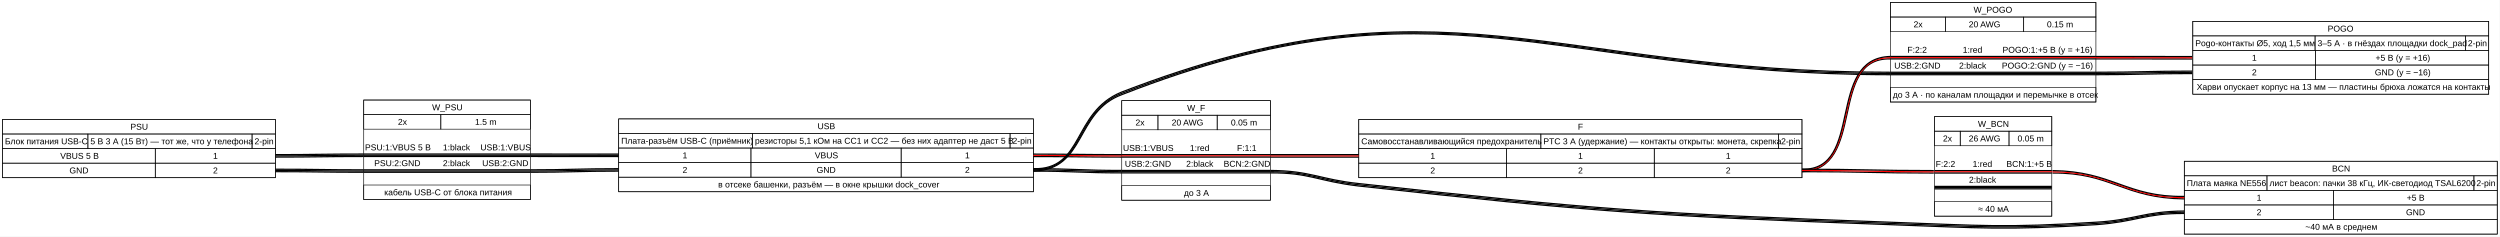
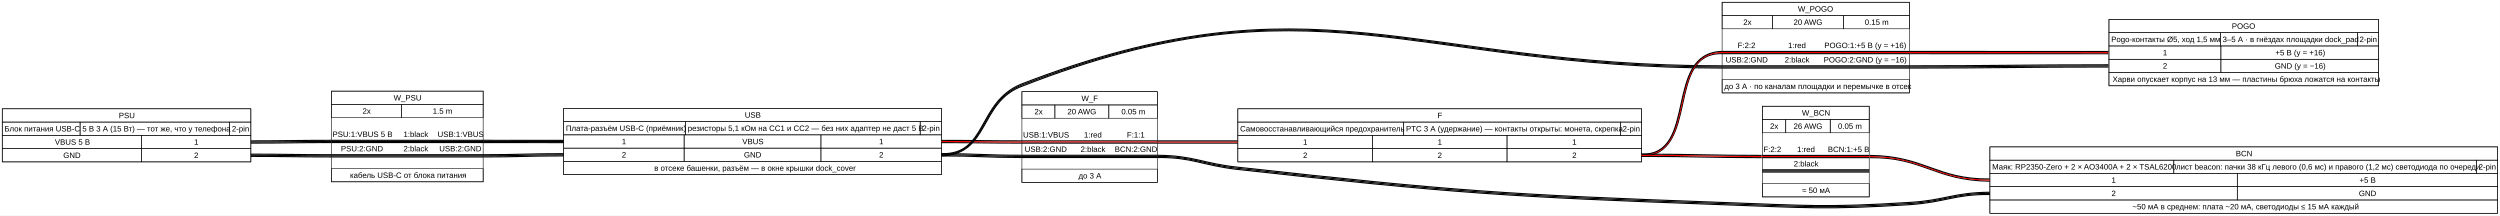
- <svg xmlns="http://www.w3.org/2000/svg" width="4074pt" height="386pt" viewBox="0.00 0.00 4074.00 386.00">
+ <svg xmlns="http://www.w3.org/2000/svg" width="4472pt" height="386pt" viewBox="0.00 0.00 4472.00 386.00">
  <g id="graph0" class="graph" transform="scale(1 1) rotate(0) translate(4 381.5)">
-     <polygon fill="#ffffff" stroke="none" points="-4,4 -4,-381.5 4069.5,-381.5 4069.5,4 -4,4" />
+     <polygon fill="#ffffff" stroke="none" points="-4,4 -4,-381.5 4467.75,-381.5 4467.75,4 -4,4" />
    <g id="node1" class="node">
      <polygon fill="#ffffff" stroke="black" points="444.75,-186.88 0,-186.88 0,-91.88 444.75,-91.88 444.75,-186.88" />
      <polygon fill="none" stroke="black" points="0,-163.12 0,-186.88 444.75,-186.88 444.75,-163.12 0,-163.12" />
      <text xml:space="preserve" text-anchor="start" x="208.5" y="-170.12" font-family="Arial" font-size="14.00">PSU</text>
      <polygon fill="none" stroke="black" points="0,-139.38 0,-163.12 139.25,-163.12 139.25,-139.38 0,-139.38" />
      <text xml:space="preserve" text-anchor="start" x="4" y="-146.38" font-family="Arial" font-size="14.00">Блок питания USB-C</text>
      <polygon fill="none" stroke="black" points="139.25,-139.38 139.25,-163.12 406.75,-163.12 406.75,-139.38 139.25,-139.38" />
      <text xml:space="preserve" text-anchor="start" x="143.25" y="-146.38" font-family="Arial" font-size="14.00">5 В 3 А (15 Вт) — тот же, что у телефона</text>
      <polygon fill="none" stroke="black" points="406.75,-139.38 406.75,-163.12 444.75,-163.12 444.75,-139.38 406.75,-139.38" />
      <text xml:space="preserve" text-anchor="start" x="410.75" y="-146.38" font-family="Arial" font-size="14.00">2-pin</text>
      <polygon fill="none" stroke="black" points="0,-115.62 0,-139.38 249,-139.38 249,-115.62 0,-115.62" />
      <text xml:space="preserve" text-anchor="start" x="94.12" y="-122.62" font-family="Arial" font-size="14.00">VBUS 5 В</text>
      <polygon fill="none" stroke="black" points="249,-115.62 249,-139.38 444.75,-139.38 444.75,-115.62 249,-115.62" />
      <text xml:space="preserve" text-anchor="start" x="343.12" y="-122.62" font-family="Arial" font-size="14.00">1</text>
      <polygon fill="none" stroke="black" points="0,-91.88 0,-115.62 249,-115.62 249,-91.88 0,-91.88" />
      <text xml:space="preserve" text-anchor="start" x="109.12" y="-98.88" font-family="Arial" font-size="14.00">GND</text>
      <polygon fill="none" stroke="black" points="249,-91.88 249,-115.62 444.75,-115.62 444.75,-91.88 249,-91.88" />
      <text xml:space="preserve" text-anchor="start" x="343.12" y="-98.88" font-family="Arial" font-size="14.00">2</text>
    </g>
    <g id="node6" class="node">
      <polygon fill="#ffffff" stroke="black" points="860.25,-218.5 588.75,-218.5 588.75,-56.25 860.25,-56.25 860.25,-218.5" />
      <polygon fill="none" stroke="black" points="588.75,-194.75 588.75,-218.5 860.25,-218.5 860.25,-194.75 588.75,-194.75" />
      <text xml:space="preserve" text-anchor="start" x="700.12" y="-201.75" font-family="Arial" font-size="14.00">W_PSU</text>
      <polygon fill="none" stroke="black" points="588.75,-171 588.75,-194.75 714.38,-194.75 714.38,-171 588.75,-171" />
      <text xml:space="preserve" text-anchor="start" x="644.44" y="-178" font-family="Arial" font-size="14.00">2x</text>
      <polygon fill="none" stroke="black" points="714.38,-171 714.38,-194.75 860.25,-194.75 860.25,-171 714.38,-171" />
      <text xml:space="preserve" text-anchor="start" x="770.06" y="-178" font-family="Arial" font-size="14.00">1.5 m</text>
      <text xml:space="preserve" text-anchor="start" x="640.62" y="-156.25" font-family="Arial" font-size="14.00"> </text>
      <text xml:space="preserve" text-anchor="start" x="590.75" y="-136.5" font-family="Arial" font-size="14.00">PSU:1:VBUS 5 В</text>
      <text xml:space="preserve" text-anchor="start" x="698.25" y="-136.5" font-family="Arial" font-size="14.00">     1:black    </text>
      <text xml:space="preserve" text-anchor="start" x="778.75" y="-136.5" font-family="Arial" font-size="14.00">USB:1:VBUS</text>
      <polygon fill="#000000" stroke="none" points="588.75,-129.5 588.75,-131.5 860.25,-131.5 860.25,-129.5 588.75,-129.5" />
      <polygon fill="#000000" stroke="none" points="588.75,-127.5 588.75,-129.5 860.25,-129.5 860.25,-127.5 588.75,-127.5" />
      <polygon fill="#000000" stroke="none" points="588.75,-125.5 588.75,-127.5 860.25,-127.5 860.25,-125.5 588.75,-125.5" />
      <text xml:space="preserve" text-anchor="start" x="605.75" y="-110.75" font-family="Arial" font-size="14.00">PSU:2:GND</text>
      <text xml:space="preserve" text-anchor="start" x="698.25" y="-110.75" font-family="Arial" font-size="14.00">     2:black    </text>
      <text xml:space="preserve" text-anchor="start" x="781.75" y="-110.75" font-family="Arial" font-size="14.00">USB:2:GND</text>
      <polygon fill="#000000" stroke="none" points="588.75,-103.75 588.75,-105.75 860.25,-105.75 860.25,-103.75 588.75,-103.75" />
      <polygon fill="#000000" stroke="none" points="588.75,-101.75 588.75,-103.75 860.25,-103.75 860.25,-101.75 588.75,-101.75" />
      <polygon fill="#000000" stroke="none" points="588.75,-99.75 588.75,-101.75 860.25,-101.75 860.25,-99.75 588.75,-99.75" />
      <text xml:space="preserve" text-anchor="start" x="640.62" y="-85" font-family="Arial" font-size="14.00"> </text>
      <polygon fill="none" stroke="black" points="588.75,-56.25 588.75,-80 860.25,-80 860.25,-56.25 588.75,-56.25" />
      <text xml:space="preserve" text-anchor="start" x="622.12" y="-63.25" font-family="Arial" font-size="14.00">кабель USB-C от блока питания</text>
    </g>
    <g id="edge1" class="edge">
      <path fill="none" stroke="#000000" stroke-width="2" d="M444.75,-125.5C508.88,-125.5 524.87,-126.5 588.75,-126.5" />
      <path fill="none" stroke="#000000" stroke-width="2" d="M444.75,-127.5C508.75,-127.5 524.75,-128.5 588.75,-128.5" />
      <path fill="none" stroke="#000000" stroke-width="2" d="M444.75,-129.5C508.63,-129.5 524.62,-130.5 588.75,-130.5" />
    </g>
    <g id="edge3" class="edge">
      <path fill="none" stroke="#000000" stroke-width="2" d="M444.75,-101.75C508.63,-101.75 524.62,-100.75 588.75,-100.75" />
      <path fill="none" stroke="#000000" stroke-width="2" d="M444.75,-103.75C508.75,-103.75 524.75,-102.75 588.75,-102.75" />
      <path fill="none" stroke="#000000" stroke-width="2" d="M444.75,-105.75C508.88,-105.75 524.87,-104.75 588.75,-104.75" />
    </g>
    <g id="node2" class="node">
      <polygon fill="#ffffff" stroke="black" points="1680,-187.75 1004.25,-187.75 1004.25,-69 1680,-69 1680,-187.75" />
      <polygon fill="none" stroke="black" points="1004.25,-164 1004.25,-187.75 1680,-187.75 1680,-164 1004.25,-164" />
      <text xml:space="preserve" text-anchor="start" x="1328.25" y="-171" font-family="Arial" font-size="14.00">USB</text>
      <polygon fill="none" stroke="black" points="1004.25,-140.25 1004.25,-164 1222.25,-164 1222.25,-140.25 1004.25,-140.25" />
      <text xml:space="preserve" text-anchor="start" x="1008.25" y="-147.25" font-family="Arial" font-size="14.00">Плата-разъём USB-C (приёмник)</text>
      <polygon fill="none" stroke="black" points="1222.25,-140.25 1222.25,-164 1642,-164 1642,-140.25 1222.25,-140.25" />
      <text xml:space="preserve" text-anchor="start" x="1226.25" y="-147.25" font-family="Arial" font-size="14.00">резисторы 5,1 кОм на CC1 и CC2 — без них адаптер не даст 5 В</text>
      <polygon fill="none" stroke="black" points="1642,-140.25 1642,-164 1680,-164 1680,-140.25 1642,-140.25" />
      <text xml:space="preserve" text-anchor="start" x="1646" y="-147.25" font-family="Arial" font-size="14.00">2-pin</text>
      <polygon fill="none" stroke="black" points="1004.25,-116.5 1004.25,-140.25 1219.75,-140.25 1219.75,-116.5 1004.25,-116.5" />
      <text xml:space="preserve" text-anchor="start" x="1108.25" y="-123.5" font-family="Arial" font-size="14.00">1</text>
      <polygon fill="none" stroke="black" points="1219.75,-116.5 1219.75,-140.25 1464.5,-140.25 1464.5,-116.5 1219.75,-116.5" />
      <text xml:space="preserve" text-anchor="start" x="1323.75" y="-123.5" font-family="Arial" font-size="14.00">VBUS</text>
      <polygon fill="none" stroke="black" points="1464.5,-116.5 1464.5,-140.25 1680,-140.25 1680,-116.5 1464.5,-116.5" />
      <text xml:space="preserve" text-anchor="start" x="1568.5" y="-123.5" font-family="Arial" font-size="14.00">1</text>
      <polygon fill="none" stroke="black" points="1004.25,-92.75 1004.25,-116.5 1219.75,-116.5 1219.75,-92.75 1004.25,-92.75" />
      <text xml:space="preserve" text-anchor="start" x="1108.25" y="-99.75" font-family="Arial" font-size="14.00">2</text>
      <polygon fill="none" stroke="black" points="1219.75,-92.75 1219.75,-116.5 1464.5,-116.5 1464.5,-92.75 1219.75,-92.75" />
      <text xml:space="preserve" text-anchor="start" x="1326.75" y="-99.75" font-family="Arial" font-size="14.00">GND</text>
      <polygon fill="none" stroke="black" points="1464.5,-92.75 1464.5,-116.5 1680,-116.5 1680,-92.75 1464.5,-92.75" />
      <text xml:space="preserve" text-anchor="start" x="1568.5" y="-99.75" font-family="Arial" font-size="14.00">2</text>
      <polygon fill="none" stroke="black" points="1004.25,-69 1004.25,-92.75 1680,-92.75 1680,-69 1004.25,-69" />
      <text xml:space="preserve" text-anchor="start" x="1166.25" y="-76" font-family="Arial" font-size="14.00">в отсеке башенки, разъём — в окне крышки dock_cover</text>
    </g>
    <g id="node7" class="node">
      <polygon fill="#ffffff" stroke="black" points="2066.25,-217.5 1824,-217.5 1824,-55.25 2066.25,-55.25 2066.25,-217.5" />
      <polygon fill="none" stroke="black" points="1824,-193.75 1824,-217.5 2066.25,-217.5 2066.25,-193.75 1824,-193.75" />
      <text xml:space="preserve" text-anchor="start" x="1930.5" y="-200.75" font-family="Arial" font-size="14.00">W_F</text>
      <polygon fill="none" stroke="black" points="1824,-170 1824,-193.75 1883,-193.75 1883,-170 1824,-170" />
      <text xml:space="preserve" text-anchor="start" x="1846.38" y="-177" font-family="Arial" font-size="14.00">2x</text>
      <polygon fill="none" stroke="black" points="1883,-170 1883,-193.75 1979.5,-193.75 1979.5,-170 1883,-170" />
      <text xml:space="preserve" text-anchor="start" x="1905.38" y="-177" font-family="Arial" font-size="14.00">20 AWG</text>
      <polygon fill="none" stroke="black" points="1979.5,-170 1979.5,-193.75 2066.25,-193.75 2066.25,-170 1979.5,-170" />
      <text xml:space="preserve" text-anchor="start" x="2001.88" y="-177" font-family="Arial" font-size="14.00">0.05 m</text>
      <text xml:space="preserve" text-anchor="start" x="1863.88" y="-155.25" font-family="Arial" font-size="14.00"> </text>
      <text xml:space="preserve" text-anchor="start" x="1826" y="-135.5" font-family="Arial" font-size="14.00">USB:1:VBUS</text>
      <text xml:space="preserve" text-anchor="start" x="1915.5" y="-135.5" font-family="Arial" font-size="14.00">     1:red    </text>
      <text xml:space="preserve" text-anchor="start" x="2011.75" y="-135.5" font-family="Arial" font-size="14.00">F:1:1</text>
      <polygon fill="#000000" stroke="none" points="1824,-128.5 1824,-130.5 2066.25,-130.5 2066.25,-128.5 1824,-128.5" />
      <polygon fill="#ff0000" stroke="none" points="1824,-126.5 1824,-128.5 2066.25,-128.5 2066.25,-126.5 1824,-126.5" />
      <polygon fill="#000000" stroke="none" points="1824,-124.5 1824,-126.5 2066.25,-126.5 2066.25,-124.5 1824,-124.5" />
      <text xml:space="preserve" text-anchor="start" x="1829" y="-109.75" font-family="Arial" font-size="14.00">USB:2:GND</text>
      <text xml:space="preserve" text-anchor="start" x="1909.5" y="-109.75" font-family="Arial" font-size="14.00">     2:black    </text>
      <text xml:space="preserve" text-anchor="start" x="1990" y="-109.75" font-family="Arial" font-size="14.00">BCN:2:GND</text>
      <polygon fill="#000000" stroke="none" points="1824,-102.75 1824,-104.75 2066.25,-104.75 2066.25,-102.75 1824,-102.75" />
      <polygon fill="#000000" stroke="none" points="1824,-100.75 1824,-102.75 2066.25,-102.75 2066.25,-100.75 1824,-100.75" />
      <polygon fill="#000000" stroke="none" points="1824,-98.75 1824,-100.75 2066.25,-100.75 2066.25,-98.75 1824,-98.75" />
      <text xml:space="preserve" text-anchor="start" x="1863.88" y="-84" font-family="Arial" font-size="14.00"> </text>
      <polygon fill="none" stroke="black" points="1824,-55.25 1824,-79 2066.25,-79 2066.25,-55.25 1824,-55.25" />
      <text xml:space="preserve" text-anchor="start" x="1925.25" y="-62.25" font-family="Arial" font-size="14.00">до 3 А</text>
    </g>
    <g id="edge5" class="edge">
      <path fill="none" stroke="#000000" stroke-width="2" d="M1680,-126.38C1743.89,-126.38 1759.89,-125.5 1824,-125.5" />
      <path fill="none" stroke="#ff0000" stroke-width="2" d="M1680,-128.38C1744,-128.38 1760,-127.5 1824,-127.5" />
      <path fill="none" stroke="#000000" stroke-width="2" d="M1680,-130.37C1744.11,-130.37 1760.11,-129.5 1824,-129.5" />
    </g>
    <g id="edge7" class="edge">
      <path fill="none" stroke="#000000" stroke-width="2" d="M1680,-102.63C1743.66,-102.66 1759.63,-99.78 1824,-99.75" />
      <path fill="none" stroke="#000000" stroke-width="2" d="M1680,-104.63C1744.01,-104.62 1759.99,-101.75 1824,-101.75" />
      <path fill="none" stroke="#000000" stroke-width="2" d="M1680,-106.62C1744.37,-106.59 1760.34,-103.72 1824,-103.75" />
    </g>
    <g id="node8" class="node">
      <polygon fill="#ffffff" stroke="black" points="3411.5,-377.5 3076.5,-377.5 3076.5,-215.25 3411.5,-215.25 3411.5,-377.5" />
      <polygon fill="none" stroke="black" points="3076.5,-353.75 3076.5,-377.5 3411.5,-377.5 3411.5,-353.75 3076.5,-353.75" />
      <text xml:space="preserve" text-anchor="start" x="3212.12" y="-360.75" font-family="Arial" font-size="14.00">W_POGO</text>
      <polygon fill="none" stroke="black" points="3076.5,-330 3076.5,-353.75 3166.42,-353.75 3166.42,-330 3076.5,-330" />
      <text xml:space="preserve" text-anchor="start" x="3114.33" y="-337" font-family="Arial" font-size="14.00">2x</text>
      <polygon fill="none" stroke="black" points="3166.42,-330 3166.42,-353.75 3293.83,-353.75 3293.83,-330 3166.42,-330" />
      <text xml:space="preserve" text-anchor="start" x="3204.25" y="-337" font-family="Arial" font-size="14.00">20 AWG</text>
      <polygon fill="none" stroke="black" points="3293.83,-330 3293.83,-353.75 3411.5,-353.75 3411.5,-330 3293.83,-330" />
      <text xml:space="preserve" text-anchor="start" x="3331.67" y="-337" font-family="Arial" font-size="14.00">0.15 m</text>
      <text xml:space="preserve" text-anchor="start" x="3117.71" y="-315.25" font-family="Arial" font-size="14.00"> </text>
      <text xml:space="preserve" text-anchor="start" x="3104.21" y="-295.5" font-family="Arial" font-size="14.00">F:2:2</text>
      <text xml:space="preserve" text-anchor="start" x="3175" y="-295.5" font-family="Arial" font-size="14.00">     1:red    </text>
      <text xml:space="preserve" text-anchor="start" x="3259.29" y="-295.5" font-family="Arial" font-size="14.00">POGO:1:+5 В (y = +16)</text>
      <polygon fill="#000000" stroke="none" points="3076.5,-288.5 3076.5,-290.5 3411.5,-290.5 3411.5,-288.5 3076.5,-288.5" />
      <polygon fill="#ff0000" stroke="none" points="3076.5,-286.5 3076.5,-288.5 3411.5,-288.5 3411.5,-286.5 3076.5,-286.5" />
      <polygon fill="#000000" stroke="none" points="3076.5,-284.5 3076.5,-286.5 3411.5,-286.5 3411.5,-284.5 3076.5,-284.5" />
      <text xml:space="preserve" text-anchor="start" x="3082.83" y="-269.75" font-family="Arial" font-size="14.00">USB:2:GND</text>
      <text xml:space="preserve" text-anchor="start" x="3169" y="-269.75" font-family="Arial" font-size="14.00">     2:black    </text>
      <text xml:space="preserve" text-anchor="start" x="3258.17" y="-269.75" font-family="Arial" font-size="14.00">POGO:2:GND (y = −16)</text>
      <polygon fill="#000000" stroke="none" points="3076.5,-262.75 3076.5,-264.75 3411.5,-264.75 3411.5,-262.75 3076.5,-262.75" />
      <polygon fill="#000000" stroke="none" points="3076.5,-260.75 3076.5,-262.75 3411.5,-262.75 3411.5,-260.75 3076.5,-260.75" />
      <polygon fill="#000000" stroke="none" points="3076.5,-258.75 3076.5,-260.75 3411.5,-260.75 3411.5,-258.75 3076.5,-258.75" />
      <text xml:space="preserve" text-anchor="start" x="3117.71" y="-244" font-family="Arial" font-size="14.00"> </text>
      <polygon fill="none" stroke="black" points="3076.5,-215.25 3076.5,-239 3411.5,-239 3411.5,-215.25 3076.5,-215.25" />
      <text xml:space="preserve" text-anchor="start" x="3080.5" y="-222.25" font-family="Arial" font-size="14.00">до 3 А · по каналам площадки и перемычке в отсек</text>
    </g>
    <g id="edge11" class="edge">
      <path fill="none" stroke="#000000" stroke-width="2" d="M1680,-102.63C1766.63,-105.03 1747.01,-199.17 1824.72,-227.51 2341.81,-429.23 2518.26,-260.31 3076.5,-259.75" />
      <path fill="none" stroke="#000000" stroke-width="2" d="M1680,-104.62C1764.68,-104.62 1745.05,-198.77 1824,-229.37 2343.2,-430.67 2519.65,-261.75 3076.5,-261.75" />
      <path fill="none" stroke="#000000" stroke-width="2" d="M1680,-106.62C1762.72,-104.22 1743.09,-198.36 1823.28,-231.24 2344.58,-432.12 2521.03,-263.19 3076.5,-263.75" />
    </g>
    <g id="node3" class="node">
      <polygon fill="#ffffff" stroke="black" points="2932.5,-186.88 2210.25,-186.88 2210.25,-91.88 2932.5,-91.88 2932.5,-186.88" />
      <polygon fill="none" stroke="black" points="2210.25,-163.12 2210.25,-186.88 2932.5,-186.88 2932.5,-163.12 2210.25,-163.12" />
      <text xml:space="preserve" text-anchor="start" x="2567.25" y="-170.12" font-family="Arial" font-size="14.00">F</text>
      <polygon fill="none" stroke="black" points="2210.25,-139.38 2210.25,-163.12 2507,-163.12 2507,-139.38 2210.25,-139.38" />
      <text xml:space="preserve" text-anchor="start" x="2214.25" y="-146.38" font-family="Arial" font-size="14.00">Самовосстанавливающийся предохранитель</text>
      <polygon fill="none" stroke="black" points="2507,-139.38 2507,-163.12 2894.5,-163.12 2894.5,-139.38 2507,-139.38" />
      <text xml:space="preserve" text-anchor="start" x="2511" y="-146.38" font-family="Arial" font-size="14.00">PTC 3 А (удержание) — контакты открыты: монета, скрепка</text>
      <polygon fill="none" stroke="black" points="2894.5,-139.38 2894.5,-163.12 2932.5,-163.12 2932.5,-139.38 2894.5,-139.38" />
      <text xml:space="preserve" text-anchor="start" x="2898.5" y="-146.38" font-family="Arial" font-size="14.00">2-pin</text>
      <polygon fill="none" stroke="black" points="2210.25,-115.62 2210.25,-139.38 2451,-139.38 2451,-115.62 2210.25,-115.62" />
      <text xml:space="preserve" text-anchor="start" x="2326.88" y="-122.62" font-family="Arial" font-size="14.00">1</text>
      <polygon fill="none" stroke="black" points="2451,-115.62 2451,-139.38 2691.75,-139.38 2691.75,-115.62 2451,-115.62" />
      <text xml:space="preserve" text-anchor="start" x="2567.62" y="-122.62" font-family="Arial" font-size="14.00">1</text>
      <polygon fill="none" stroke="black" points="2691.75,-115.62 2691.75,-139.38 2932.5,-139.38 2932.5,-115.62 2691.75,-115.62" />
      <text xml:space="preserve" text-anchor="start" x="2808.38" y="-122.62" font-family="Arial" font-size="14.00">1</text>
      <polygon fill="none" stroke="black" points="2210.25,-91.88 2210.25,-115.62 2451,-115.62 2451,-91.88 2210.25,-91.88" />
      <text xml:space="preserve" text-anchor="start" x="2326.88" y="-98.88" font-family="Arial" font-size="14.00">2</text>
      <polygon fill="none" stroke="black" points="2451,-91.88 2451,-115.62 2691.75,-115.62 2691.75,-91.88 2451,-91.88" />
      <text xml:space="preserve" text-anchor="start" x="2567.62" y="-98.88" font-family="Arial" font-size="14.00">2</text>
      <polygon fill="none" stroke="black" points="2691.75,-91.88 2691.75,-115.62 2932.5,-115.62 2932.5,-91.88 2691.75,-91.88" />
      <text xml:space="preserve" text-anchor="start" x="2808.38" y="-98.88" font-family="Arial" font-size="14.00">2</text>
    </g>
    <g id="edge9" class="edge">
      <path fill="none" stroke="#000000" stroke-width="2" d="M2932.5,-101.75C3038.15,-104.4 2974.63,-288.15 3076.5,-285.5" />
      <path fill="none" stroke="#ff0000" stroke-width="2" d="M2932.5,-103.75C3036.26,-103.75 2972.74,-287.5 3076.5,-287.5" />
      <path fill="none" stroke="#000000" stroke-width="2" d="M2932.5,-105.75C3034.37,-103.1 2970.85,-286.85 3076.5,-289.5" />
    </g>
    <g id="node9" class="node">
      <polygon fill="#ffffff" stroke="black" points="3339.62,-191.5 3148.38,-191.5 3148.38,-29.25 3339.62,-29.25 3339.62,-191.5" />
      <polygon fill="none" stroke="black" points="3148.38,-167.75 3148.38,-191.5 3339.62,-191.5 3339.62,-167.75 3148.38,-167.75" />
      <text xml:space="preserve" text-anchor="start" x="3219.25" y="-174.75" font-family="Arial" font-size="14.00">W_BCN</text>
      <polygon fill="none" stroke="black" points="3148.38,-144 3148.38,-167.75 3190.38,-167.75 3190.38,-144 3148.38,-144" />
      <text xml:space="preserve" text-anchor="start" x="3162.25" y="-151" font-family="Arial" font-size="14.00">2x</text>
      <polygon fill="none" stroke="black" points="3190.38,-144 3190.38,-167.75 3269.88,-167.75 3269.88,-144 3190.38,-144" />
      <text xml:space="preserve" text-anchor="start" x="3204.25" y="-151" font-family="Arial" font-size="14.00">26 AWG</text>
      <polygon fill="none" stroke="black" points="3269.88,-144 3269.88,-167.75 3339.62,-167.75 3339.62,-144 3269.88,-144" />
      <text xml:space="preserve" text-anchor="start" x="3283.75" y="-151" font-family="Arial" font-size="14.00">0.05 m</text>
      <text xml:space="preserve" text-anchor="start" x="3163.88" y="-129.25" font-family="Arial" font-size="14.00"> </text>
      <text xml:space="preserve" text-anchor="start" x="3150.38" y="-109.5" font-family="Arial" font-size="14.00">F:2:2</text>
      <text xml:space="preserve" text-anchor="start" x="3191.12" y="-109.5" font-family="Arial" font-size="14.00">     1:red    </text>
      <text xml:space="preserve" text-anchor="start" x="3265.62" y="-109.5" font-family="Arial" font-size="14.00">BCN:1:+5 В</text>
      <polygon fill="#000000" stroke="none" points="3148.38,-102.5 3148.38,-104.5 3339.62,-104.5 3339.62,-102.5 3148.38,-102.5" />
      <polygon fill="#ff0000" stroke="none" points="3148.38,-100.5 3148.38,-102.5 3339.62,-102.5 3339.62,-100.5 3148.38,-100.5" />
      <polygon fill="#000000" stroke="none" points="3148.38,-98.5 3148.38,-100.5 3339.62,-100.5 3339.62,-98.5 3148.38,-98.5" />
      <text xml:space="preserve" text-anchor="start" x="3185.12" y="-83.75" font-family="Arial" font-size="14.00">     2:black    </text>
      <polygon fill="#000000" stroke="none" points="3148.38,-76.75 3148.38,-78.75 3339.62,-78.75 3339.62,-76.75 3148.38,-76.75" />
      <polygon fill="#000000" stroke="none" points="3148.38,-74.75 3148.38,-76.75 3339.62,-76.75 3339.62,-74.75 3148.38,-74.75" />
      <polygon fill="#000000" stroke="none" points="3148.38,-72.75 3148.38,-74.75 3339.62,-74.75 3339.62,-72.75 3148.38,-72.75" />
      <text xml:space="preserve" text-anchor="start" x="3163.88" y="-58" font-family="Arial" font-size="14.00"> </text>
      <polygon fill="none" stroke="black" points="3148.38,-29.25 3148.38,-53 3339.62,-53 3339.62,-29.25 3148.38,-29.25" />
-       <text xml:space="preserve" text-anchor="start" x="3219.62" y="-36.25" font-family="Arial" font-size="14.00">≈ 40 мА</text>
+       <text xml:space="preserve" text-anchor="start" x="3219.62" y="-36.25" font-family="Arial" font-size="14.00">≈ 50 мА</text>
    </g>
    <g id="edge13" class="edge">
      <path fill="none" stroke="#000000" stroke-width="2" d="M2932.5,-101.75C3027.82,-101.76 3051.68,-99.51 3147.38,-99.5" />
      <path fill="none" stroke="#ff0000" stroke-width="2" d="M2932.5,-103.75C3028.01,-103.75 3051.87,-101.5 3147.38,-101.5" />
      <path fill="none" stroke="#000000" stroke-width="2" d="M2932.5,-105.75C3028.19,-105.74 3052.06,-103.49 3147.38,-103.5" />
    </g>
    <g id="node4" class="node">
-       <polygon fill="#ffffff" stroke="black" points="4051.62,-346.75 3569.38,-346.75 3569.38,-228 4051.62,-228 4051.62,-346.75" />
-       <polygon fill="none" stroke="black" points="3569.38,-323 3569.38,-346.75 4051.62,-346.75 4051.62,-323 3569.38,-323" />
-       <text xml:space="preserve" text-anchor="start" x="3789.12" y="-330" font-family="Arial" font-size="14.00">POGO</text>
-       <polygon fill="none" stroke="black" points="3569.38,-299.25 3569.38,-323 3768.62,-323 3768.62,-299.25 3569.38,-299.25" />
-       <text xml:space="preserve" text-anchor="start" x="3573.38" y="-306.25" font-family="Arial" font-size="14.00">Pogo-контакты Ø5, ход 1,5 мм</text>
-       <polygon fill="none" stroke="black" points="3768.62,-299.25 3768.62,-323 4013.62,-323 4013.62,-299.25 3768.62,-299.25" />
-       <text xml:space="preserve" text-anchor="start" x="3772.62" y="-306.25" font-family="Arial" font-size="14.00">3–5 А · в гнёздах площадки dock_pad</text>
-       <polygon fill="none" stroke="black" points="4013.62,-299.25 4013.62,-323 4051.62,-323 4051.62,-299.25 4013.62,-299.25" />
-       <text xml:space="preserve" text-anchor="start" x="4017.62" y="-306.25" font-family="Arial" font-size="14.00">2-pin</text>
-       <polygon fill="none" stroke="black" points="3569.38,-275.5 3569.38,-299.25 3769.62,-299.25 3769.62,-275.5 3569.38,-275.5" />
-       <text xml:space="preserve" text-anchor="start" x="3665.75" y="-282.5" font-family="Arial" font-size="14.00">1</text>
-       <polygon fill="none" stroke="black" points="3769.62,-275.5 3769.62,-299.25 4051.62,-299.25 4051.62,-275.5 3769.62,-275.5" />
-       <text xml:space="preserve" text-anchor="start" x="3867.12" y="-282.5" font-family="Arial" font-size="14.00">+5 В (y = +16)</text>
-       <polygon fill="none" stroke="black" points="3569.38,-251.75 3569.38,-275.5 3769.62,-275.5 3769.62,-251.75 3569.38,-251.75" />
-       <text xml:space="preserve" text-anchor="start" x="3665.75" y="-258.75" font-family="Arial" font-size="14.00">2</text>
-       <polygon fill="none" stroke="black" points="3769.62,-251.75 3769.62,-275.5 4051.62,-275.5 4051.62,-251.75 3769.62,-251.75" />
-       <text xml:space="preserve" text-anchor="start" x="3866" y="-258.75" font-family="Arial" font-size="14.00">GND (y = −16)</text>
-       <polygon fill="none" stroke="black" points="3569.38,-228 3569.38,-251.75 4051.62,-251.75 4051.62,-228 3569.38,-228" />
-       <text xml:space="preserve" text-anchor="start" x="3575.75" y="-235" font-family="Arial" font-size="14.00">Харви опускает корпус на 13 мм — пластины брюха ложатся на контакты</text>
+       <polygon fill="#ffffff" stroke="black" points="4250.75,-346.75 3768.5,-346.75 3768.5,-228 4250.75,-228 4250.75,-346.75" />
+       <polygon fill="none" stroke="black" points="3768.5,-323 3768.5,-346.75 4250.75,-346.75 4250.75,-323 3768.5,-323" />
+       <text xml:space="preserve" text-anchor="start" x="3988.25" y="-330" font-family="Arial" font-size="14.00">POGO</text>
+       <polygon fill="none" stroke="black" points="3768.5,-299.25 3768.5,-323 3967.75,-323 3967.75,-299.25 3768.5,-299.25" />
+       <text xml:space="preserve" text-anchor="start" x="3772.5" y="-306.25" font-family="Arial" font-size="14.00">Pogo-контакты Ø5, ход 1,5 мм</text>
+       <polygon fill="none" stroke="black" points="3967.75,-299.25 3967.75,-323 4212.75,-323 4212.75,-299.25 3967.75,-299.25" />
+       <text xml:space="preserve" text-anchor="start" x="3971.75" y="-306.25" font-family="Arial" font-size="14.00">3–5 А · в гнёздах площадки dock_pad</text>
+       <polygon fill="none" stroke="black" points="4212.75,-299.25 4212.75,-323 4250.75,-323 4250.75,-299.25 4212.75,-299.25" />
+       <text xml:space="preserve" text-anchor="start" x="4216.75" y="-306.25" font-family="Arial" font-size="14.00">2-pin</text>
+       <polygon fill="none" stroke="black" points="3768.5,-275.5 3768.5,-299.25 3968.75,-299.25 3968.75,-275.5 3768.5,-275.5" />
+       <text xml:space="preserve" text-anchor="start" x="3864.88" y="-282.5" font-family="Arial" font-size="14.00">1</text>
+       <polygon fill="none" stroke="black" points="3968.75,-275.5 3968.75,-299.25 4250.75,-299.25 4250.75,-275.5 3968.75,-275.5" />
+       <text xml:space="preserve" text-anchor="start" x="4066.25" y="-282.5" font-family="Arial" font-size="14.00">+5 В (y = +16)</text>
+       <polygon fill="none" stroke="black" points="3768.5,-251.75 3768.5,-275.5 3968.75,-275.5 3968.75,-251.75 3768.5,-251.75" />
+       <text xml:space="preserve" text-anchor="start" x="3864.88" y="-258.75" font-family="Arial" font-size="14.00">2</text>
+       <polygon fill="none" stroke="black" points="3968.75,-251.75 3968.75,-275.5 4250.75,-275.5 4250.75,-251.75 3968.75,-251.75" />
+       <text xml:space="preserve" text-anchor="start" x="4065.12" y="-258.75" font-family="Arial" font-size="14.00">GND (y = −16)</text>
+       <polygon fill="none" stroke="black" points="3768.5,-228 3768.5,-251.75 4250.75,-251.75 4250.75,-228 3768.5,-228" />
+       <text xml:space="preserve" text-anchor="start" x="3774.88" y="-235" font-family="Arial" font-size="14.00">Харви опускает корпус на 13 мм — пластины брюха ложатся на контакты</text>
    </g>
    <g id="node5" class="node">
-       <polygon fill="#ffffff" stroke="black" points="4065.5,-118.75 3555.5,-118.75 3555.5,0 4065.5,0 4065.5,-118.75" />
-       <polygon fill="none" stroke="black" points="3555.5,-95 3555.5,-118.75 4065.5,-118.75 4065.5,-95 3555.5,-95" />
-       <text xml:space="preserve" text-anchor="start" x="3796.25" y="-102" font-family="Arial" font-size="14.00">BCN</text>
-       <polygon fill="none" stroke="black" points="3555.5,-71.25 3555.5,-95 3690.25,-95 3690.25,-71.25 3555.5,-71.25" />
-       <text xml:space="preserve" text-anchor="start" x="3559.5" y="-78.25" font-family="Arial" font-size="14.00">Плата маяка NE556</text>
-       <polygon fill="none" stroke="black" points="3690.25,-71.25 3690.25,-95 4027.5,-95 4027.5,-71.25 3690.25,-71.25" />
-       <text xml:space="preserve" text-anchor="start" x="3694.25" y="-78.25" font-family="Arial" font-size="14.00">лист beacon: пачки 38 кГц, ИК-светодиод TSAL6200</text>
-       <polygon fill="none" stroke="black" points="4027.5,-71.25 4027.5,-95 4065.5,-95 4065.5,-71.25 4027.5,-71.25" />
-       <text xml:space="preserve" text-anchor="start" x="4031.5" y="-78.25" font-family="Arial" font-size="14.00">2-pin</text>
-       <polygon fill="none" stroke="black" points="3555.5,-47.5 3555.5,-71.25 3798.88,-71.25 3798.88,-47.5 3555.5,-47.5" />
-       <text xml:space="preserve" text-anchor="start" x="3673.44" y="-54.5" font-family="Arial" font-size="14.00">1</text>
-       <polygon fill="none" stroke="black" points="3798.88,-47.5 3798.88,-71.25 4065.5,-71.25 4065.5,-47.5 3798.88,-47.5" />
-       <text xml:space="preserve" text-anchor="start" x="3917.94" y="-54.5" font-family="Arial" font-size="14.00">+5 В</text>
-       <polygon fill="none" stroke="black" points="3555.5,-23.75 3555.5,-47.5 3798.88,-47.5 3798.88,-23.75 3555.5,-23.75" />
-       <text xml:space="preserve" text-anchor="start" x="3673.44" y="-30.75" font-family="Arial" font-size="14.00">2</text>
-       <polygon fill="none" stroke="black" points="3798.88,-23.75 3798.88,-47.5 4065.5,-47.5 4065.5,-23.75 3798.88,-23.75" />
-       <text xml:space="preserve" text-anchor="start" x="3916.81" y="-30.75" font-family="Arial" font-size="14.00">GND</text>
-       <polygon fill="none" stroke="black" points="3555.5,0 3555.5,-23.75 4065.5,-23.75 4065.5,0 3555.5,0" />
-       <text xml:space="preserve" text-anchor="start" x="3752.75" y="-7" font-family="Arial" font-size="14.00">~40 мА в среднем</text>
+       <polygon fill="#ffffff" stroke="black" points="4463.75,-118.75 3555.5,-118.75 3555.5,0 4463.75,0 4463.75,-118.75" />
+       <polygon fill="none" stroke="black" points="3555.5,-95 3555.5,-118.75 4463.75,-118.75 4463.75,-95 3555.5,-95" />
+       <text xml:space="preserve" text-anchor="start" x="3995.38" y="-102" font-family="Arial" font-size="14.00">BCN</text>
+       <polygon fill="none" stroke="black" points="3555.5,-71.25 3555.5,-95 3884.5,-95 3884.5,-71.25 3555.5,-71.25" />
+       <text xml:space="preserve" text-anchor="start" x="3559.5" y="-78.25" font-family="Arial" font-size="14.00">Маяк: RP2350-Zero + 2 × AO3400A + 2 × TSAL6200</text>
+       <polygon fill="none" stroke="black" points="3884.5,-71.25 3884.5,-95 4425.75,-95 4425.75,-71.25 3884.5,-71.25" />
+       <text xml:space="preserve" text-anchor="start" x="3888.5" y="-78.25" font-family="Arial" font-size="14.00">лист beacon: пачки 38 кГц левого (0,6 мс) и правого (1,2 мс) светодиода по очереди</text>
+       <polygon fill="none" stroke="black" points="4425.75,-71.25 4425.75,-95 4463.75,-95 4463.75,-71.25 4425.75,-71.25" />
+       <text xml:space="preserve" text-anchor="start" x="4429.75" y="-78.25" font-family="Arial" font-size="14.00">2-pin</text>
+       <polygon fill="none" stroke="black" points="3555.5,-47.5 3555.5,-71.25 3998,-71.25 3998,-47.5 3555.5,-47.5" />
+       <text xml:space="preserve" text-anchor="start" x="3773" y="-54.5" font-family="Arial" font-size="14.00">1</text>
+       <polygon fill="none" stroke="black" points="3998,-47.5 3998,-71.25 4463.75,-71.25 4463.75,-47.5 3998,-47.5" />
+       <text xml:space="preserve" text-anchor="start" x="4216.62" y="-54.5" font-family="Arial" font-size="14.00">+5 В</text>
+       <polygon fill="none" stroke="black" points="3555.5,-23.75 3555.5,-47.5 3998,-47.5 3998,-23.75 3555.5,-23.75" />
+       <text xml:space="preserve" text-anchor="start" x="3773" y="-30.75" font-family="Arial" font-size="14.00">2</text>
+       <polygon fill="none" stroke="black" points="3998,-23.75 3998,-47.5 4463.75,-47.5 4463.75,-23.75 3998,-23.75" />
+       <text xml:space="preserve" text-anchor="start" x="4215.5" y="-30.75" font-family="Arial" font-size="14.00">GND</text>
+       <polygon fill="none" stroke="black" points="3555.5,0 3555.5,-23.75 4463.75,-23.75 4463.75,0 3555.5,0" />
+       <text xml:space="preserve" text-anchor="start" x="3810.5" y="-7" font-family="Arial" font-size="14.00">~50 мА в среднем: плата ~20 мА, светодиоды ≤ 15 мА каждый</text>
    </g>
    <g id="edge2" class="edge">
      <path fill="none" stroke="#000000" stroke-width="2" d="M860.25,-126.5C924.23,-126.5 940.23,-126.38 1004.25,-126.38" />
      <path fill="none" stroke="#000000" stroke-width="2" d="M860.25,-128.5C924.25,-128.5 940.25,-128.38 1004.25,-128.38" />
      <path fill="none" stroke="#000000" stroke-width="2" d="M860.25,-130.5C924.27,-130.5 940.27,-130.37 1004.25,-130.37" />
    </g>
    <g id="edge4" class="edge">
      <path fill="none" stroke="#000000" stroke-width="2" d="M860.25,-100.75C924.49,-100.76 940.48,-102.64 1004.25,-102.63" />
      <path fill="none" stroke="#000000" stroke-width="2" d="M860.25,-102.75C924.26,-102.75 940.24,-104.63 1004.25,-104.62" />
      <path fill="none" stroke="#000000" stroke-width="2" d="M860.25,-104.75C924.02,-104.74 940.01,-106.61 1004.25,-106.62" />
    </g>
    <g id="edge6" class="edge">
      <path fill="none" stroke="#000000" stroke-width="2" d="M2066.25,-125.5C2130.25,-125.5 2146.25,-125.5 2210.25,-125.5" />
      <path fill="none" stroke="#ff0000" stroke-width="2" d="M2066.25,-127.5C2130.25,-127.5 2146.25,-127.5 2210.25,-127.5" />
      <path fill="none" stroke="#000000" stroke-width="2" d="M2066.25,-129.5C2130.25,-129.5 2146.25,-129.5 2210.25,-129.5" />
    </g>
    <g id="edge8" class="edge">
      <path fill="none" stroke="#000000" stroke-width="2" d="M2066.25,-99.75C2129.57,-100.3 2144.56,-86.03 2210.03,-78.39 2593.8,-36.01 2690.6,-29.39 3076.43,-15.38 3225.08,-9.98 3262.7,-6.01 3411.63,-15.38 3477.25,-19.98 3492.36,-34.17 3555.5,-33.63" />
-       <path fill="none" stroke="#000000" stroke-width="2" d="M2066.25,-101.75C2130.95,-101.75 2145.94,-87.48 2210.25,-80.38 2593.93,-38.01 2690.74,-31.38 3076.5,-17.38 3225.29,-11.97 3262.91,-8 3411.5,-17.38 3475.88,-21.44 3490.99,-35.63 3555.5,-35.63" />
+       <path fill="none" stroke="#000000" stroke-width="2" d="M2066.25,-101.75C2130.95,-101.75 2145.94,-87.48 2210.25,-80.38 2593.93,-38.01 2690.74,-31.38 3076.5,-17.38 3225.29,-11.97 3262.91,-8 3411.5,-17.38 3475.88,-21.44 3490.99,-35.62 3555.5,-35.63" />
      <path fill="none" stroke="#000000" stroke-width="2" d="M2066.25,-103.75C2132.33,-103.2 2147.32,-88.92 2210.47,-82.36 2594.07,-40 2690.87,-33.38 3076.57,-19.37 3225.5,-13.96 3263.12,-9.99 3411.37,-19.37 3474.51,-22.9 3489.62,-37.08 3555.5,-37.62" />
    </g>
    <g id="edge10" class="edge">
-       <path fill="none" stroke="#000000" stroke-width="2" d="M3411.5,-285.5C3481.21,-285.5 3498.64,-285.38 3568.38,-285.38" />
-       <path fill="none" stroke="#ff0000" stroke-width="2" d="M3411.5,-287.5C3481.22,-287.5 3498.65,-287.38 3568.38,-287.38" />
-       <path fill="none" stroke="#000000" stroke-width="2" d="M3411.5,-289.5C3481.24,-289.5 3498.67,-289.37 3568.38,-289.37" />
+       <path fill="none" stroke="#000000" stroke-width="2" d="M3411.5,-285.5C3569.72,-285.5 3609.27,-285.38 3767.5,-285.38" />
+       <path fill="none" stroke="#ff0000" stroke-width="2" d="M3411.5,-287.5C3569.72,-287.5 3609.28,-287.38 3767.5,-287.38" />
+       <path fill="none" stroke="#000000" stroke-width="2" d="M3411.5,-289.5C3569.73,-289.5 3609.28,-289.37 3767.5,-289.37" />
    </g>
    <g id="edge12" class="edge">
-       <path fill="none" stroke="#000000" stroke-width="2" d="M3411.5,-259.75C3481.44,-259.76 3498.86,-261.64 3568.38,-261.63" />
-       <path fill="none" stroke="#000000" stroke-width="2" d="M3411.5,-261.75C3481.23,-261.75 3498.65,-263.63 3568.38,-263.62" />
-       <path fill="none" stroke="#000000" stroke-width="2" d="M3411.5,-263.75C3481.01,-263.74 3498.43,-265.61 3568.38,-265.62" />
+       <path fill="none" stroke="#000000" stroke-width="2" d="M3411.5,-259.75C3569.82,-259.75 3609.37,-261.63 3767.5,-261.63" />
+       <path fill="none" stroke="#000000" stroke-width="2" d="M3411.5,-261.75C3569.72,-261.75 3609.28,-263.62 3767.5,-263.63" />
+       <path fill="none" stroke="#000000" stroke-width="2" d="M3411.5,-263.75C3569.63,-263.75 3609.18,-265.62 3767.5,-265.62" />
    </g>
    <g id="edge14" class="edge">
      <path fill="none" stroke="#000000" stroke-width="2" d="M3340.62,-99.5C3436.14,-100.63 3456.38,-58.51 3555.5,-57.38" />
      <path fill="none" stroke="#ff0000" stroke-width="2" d="M3340.62,-101.5C3437.94,-101.5 3458.18,-59.38 3555.5,-59.38" />
      <path fill="none" stroke="#000000" stroke-width="2" d="M3340.62,-103.5C3439.75,-102.37 3459.98,-60.24 3555.5,-61.37" />
    </g>
  </g>
</svg>
